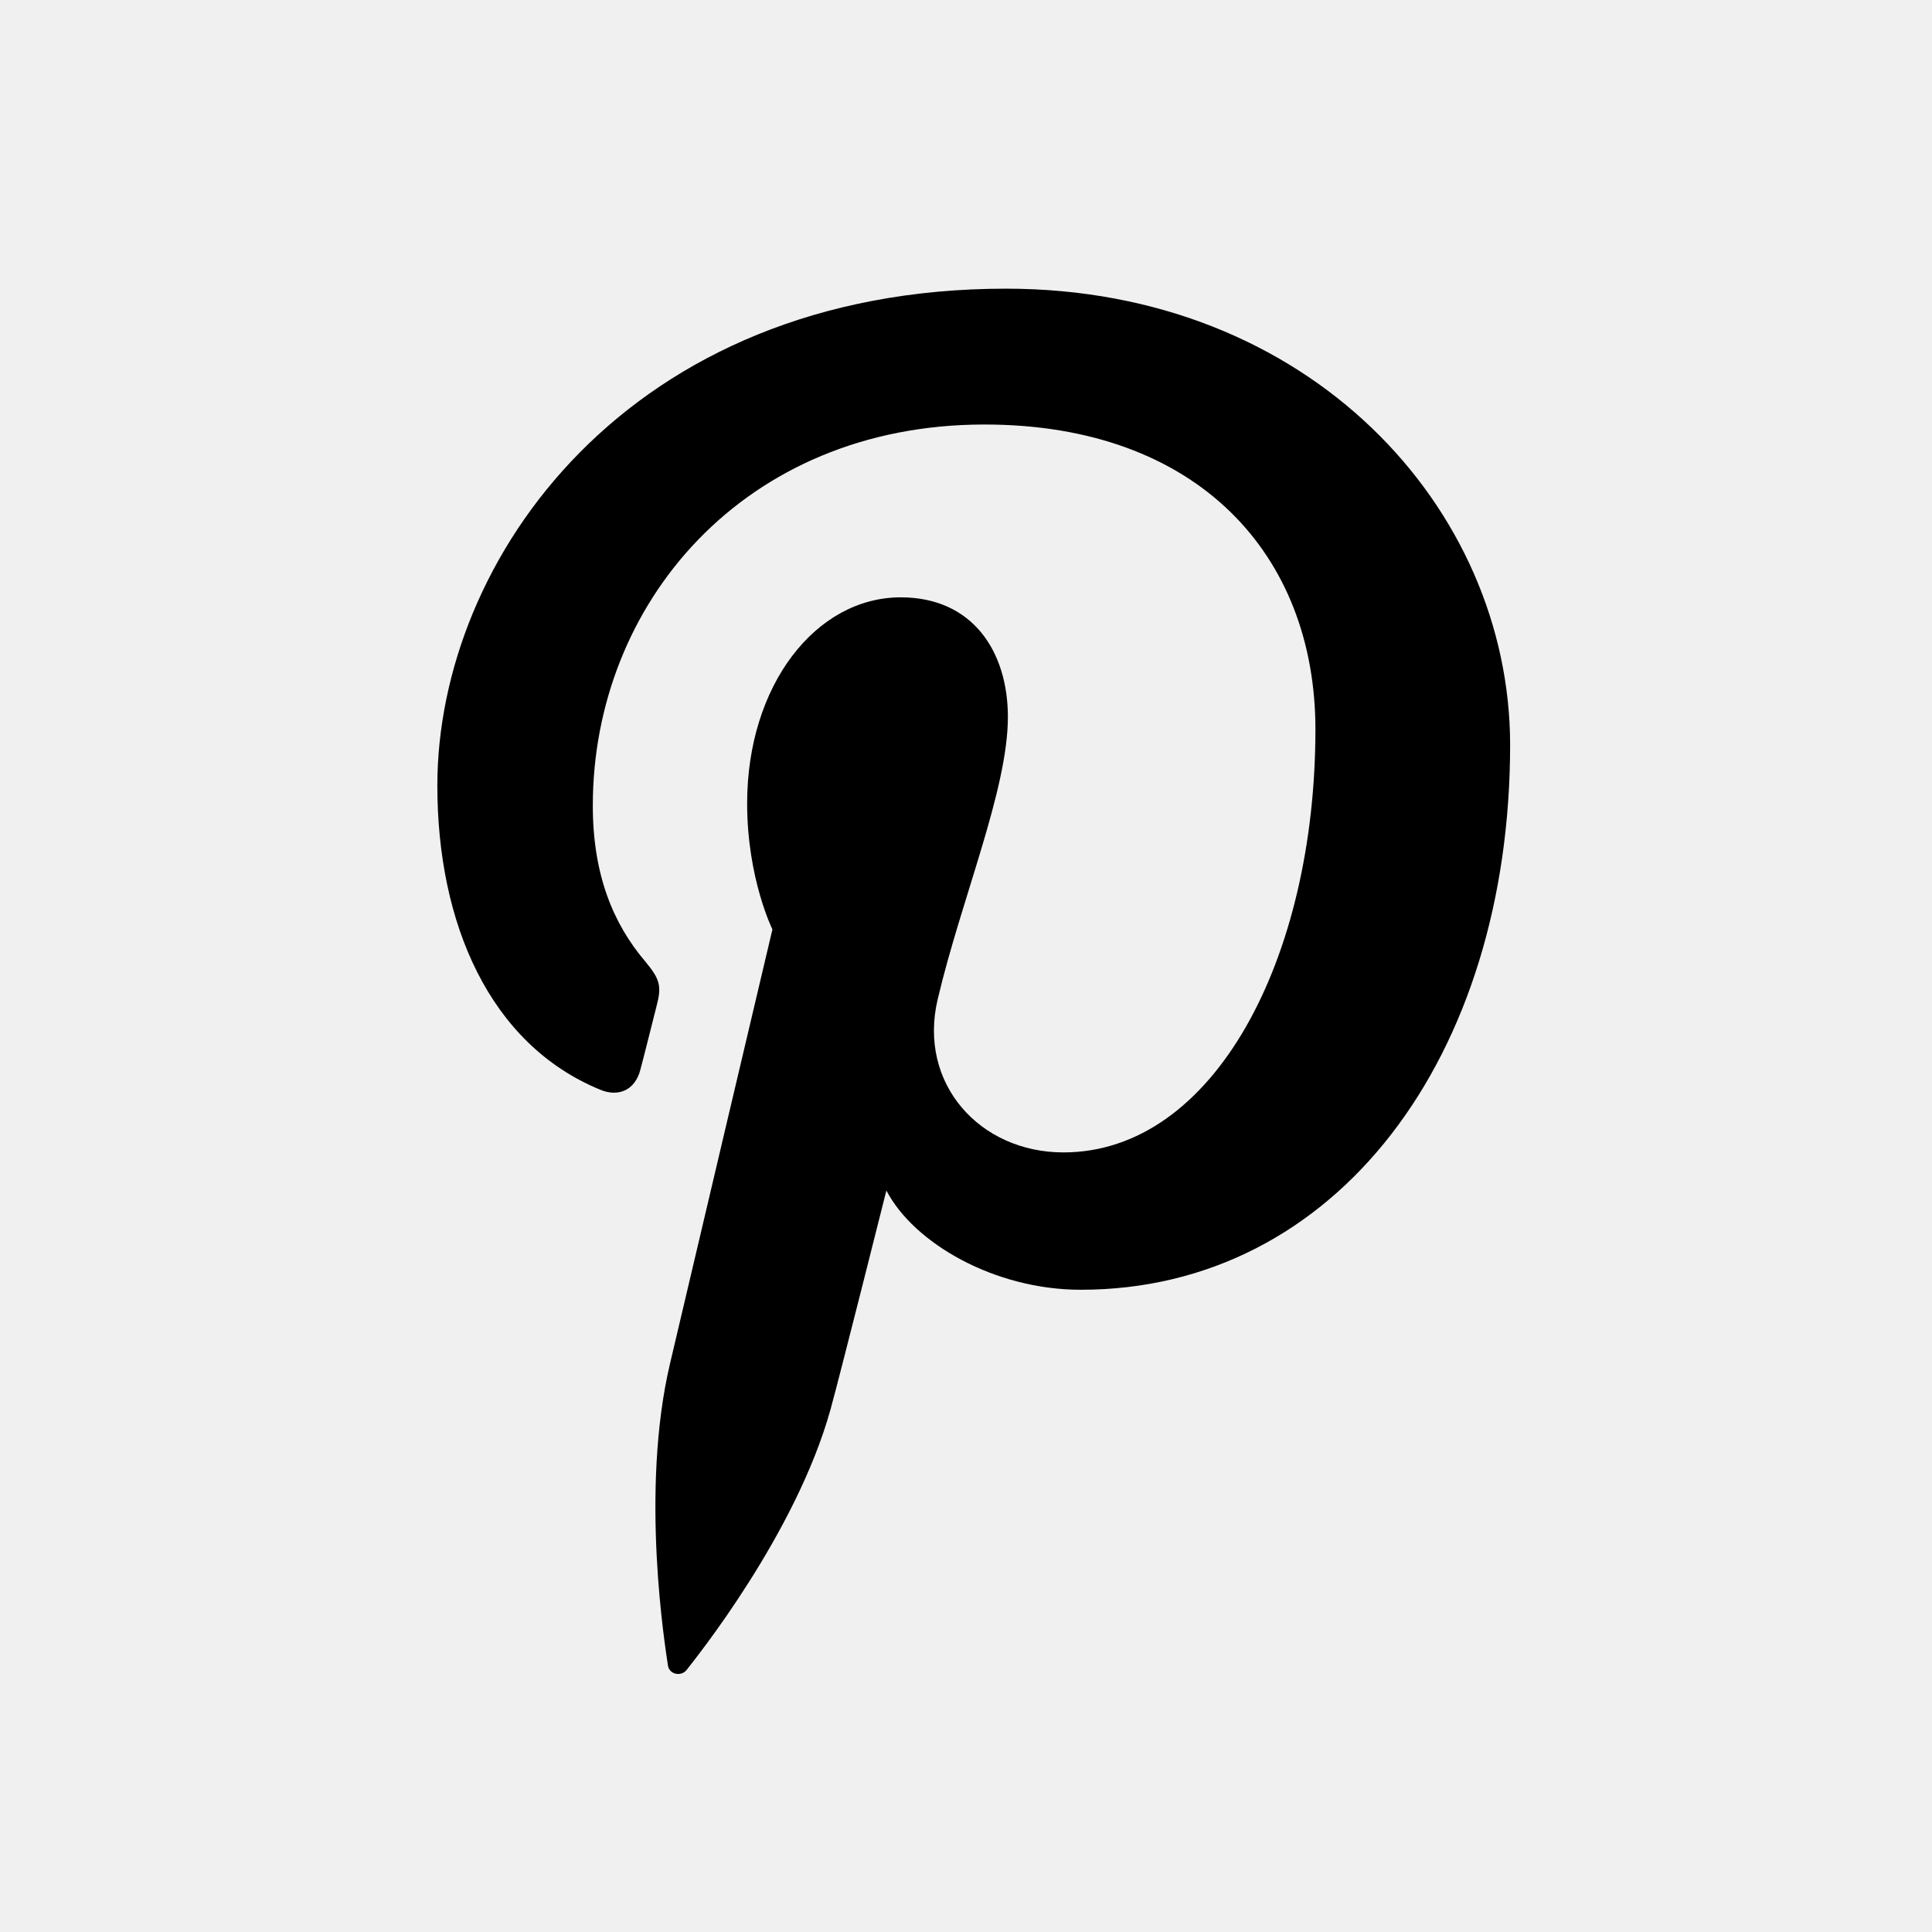
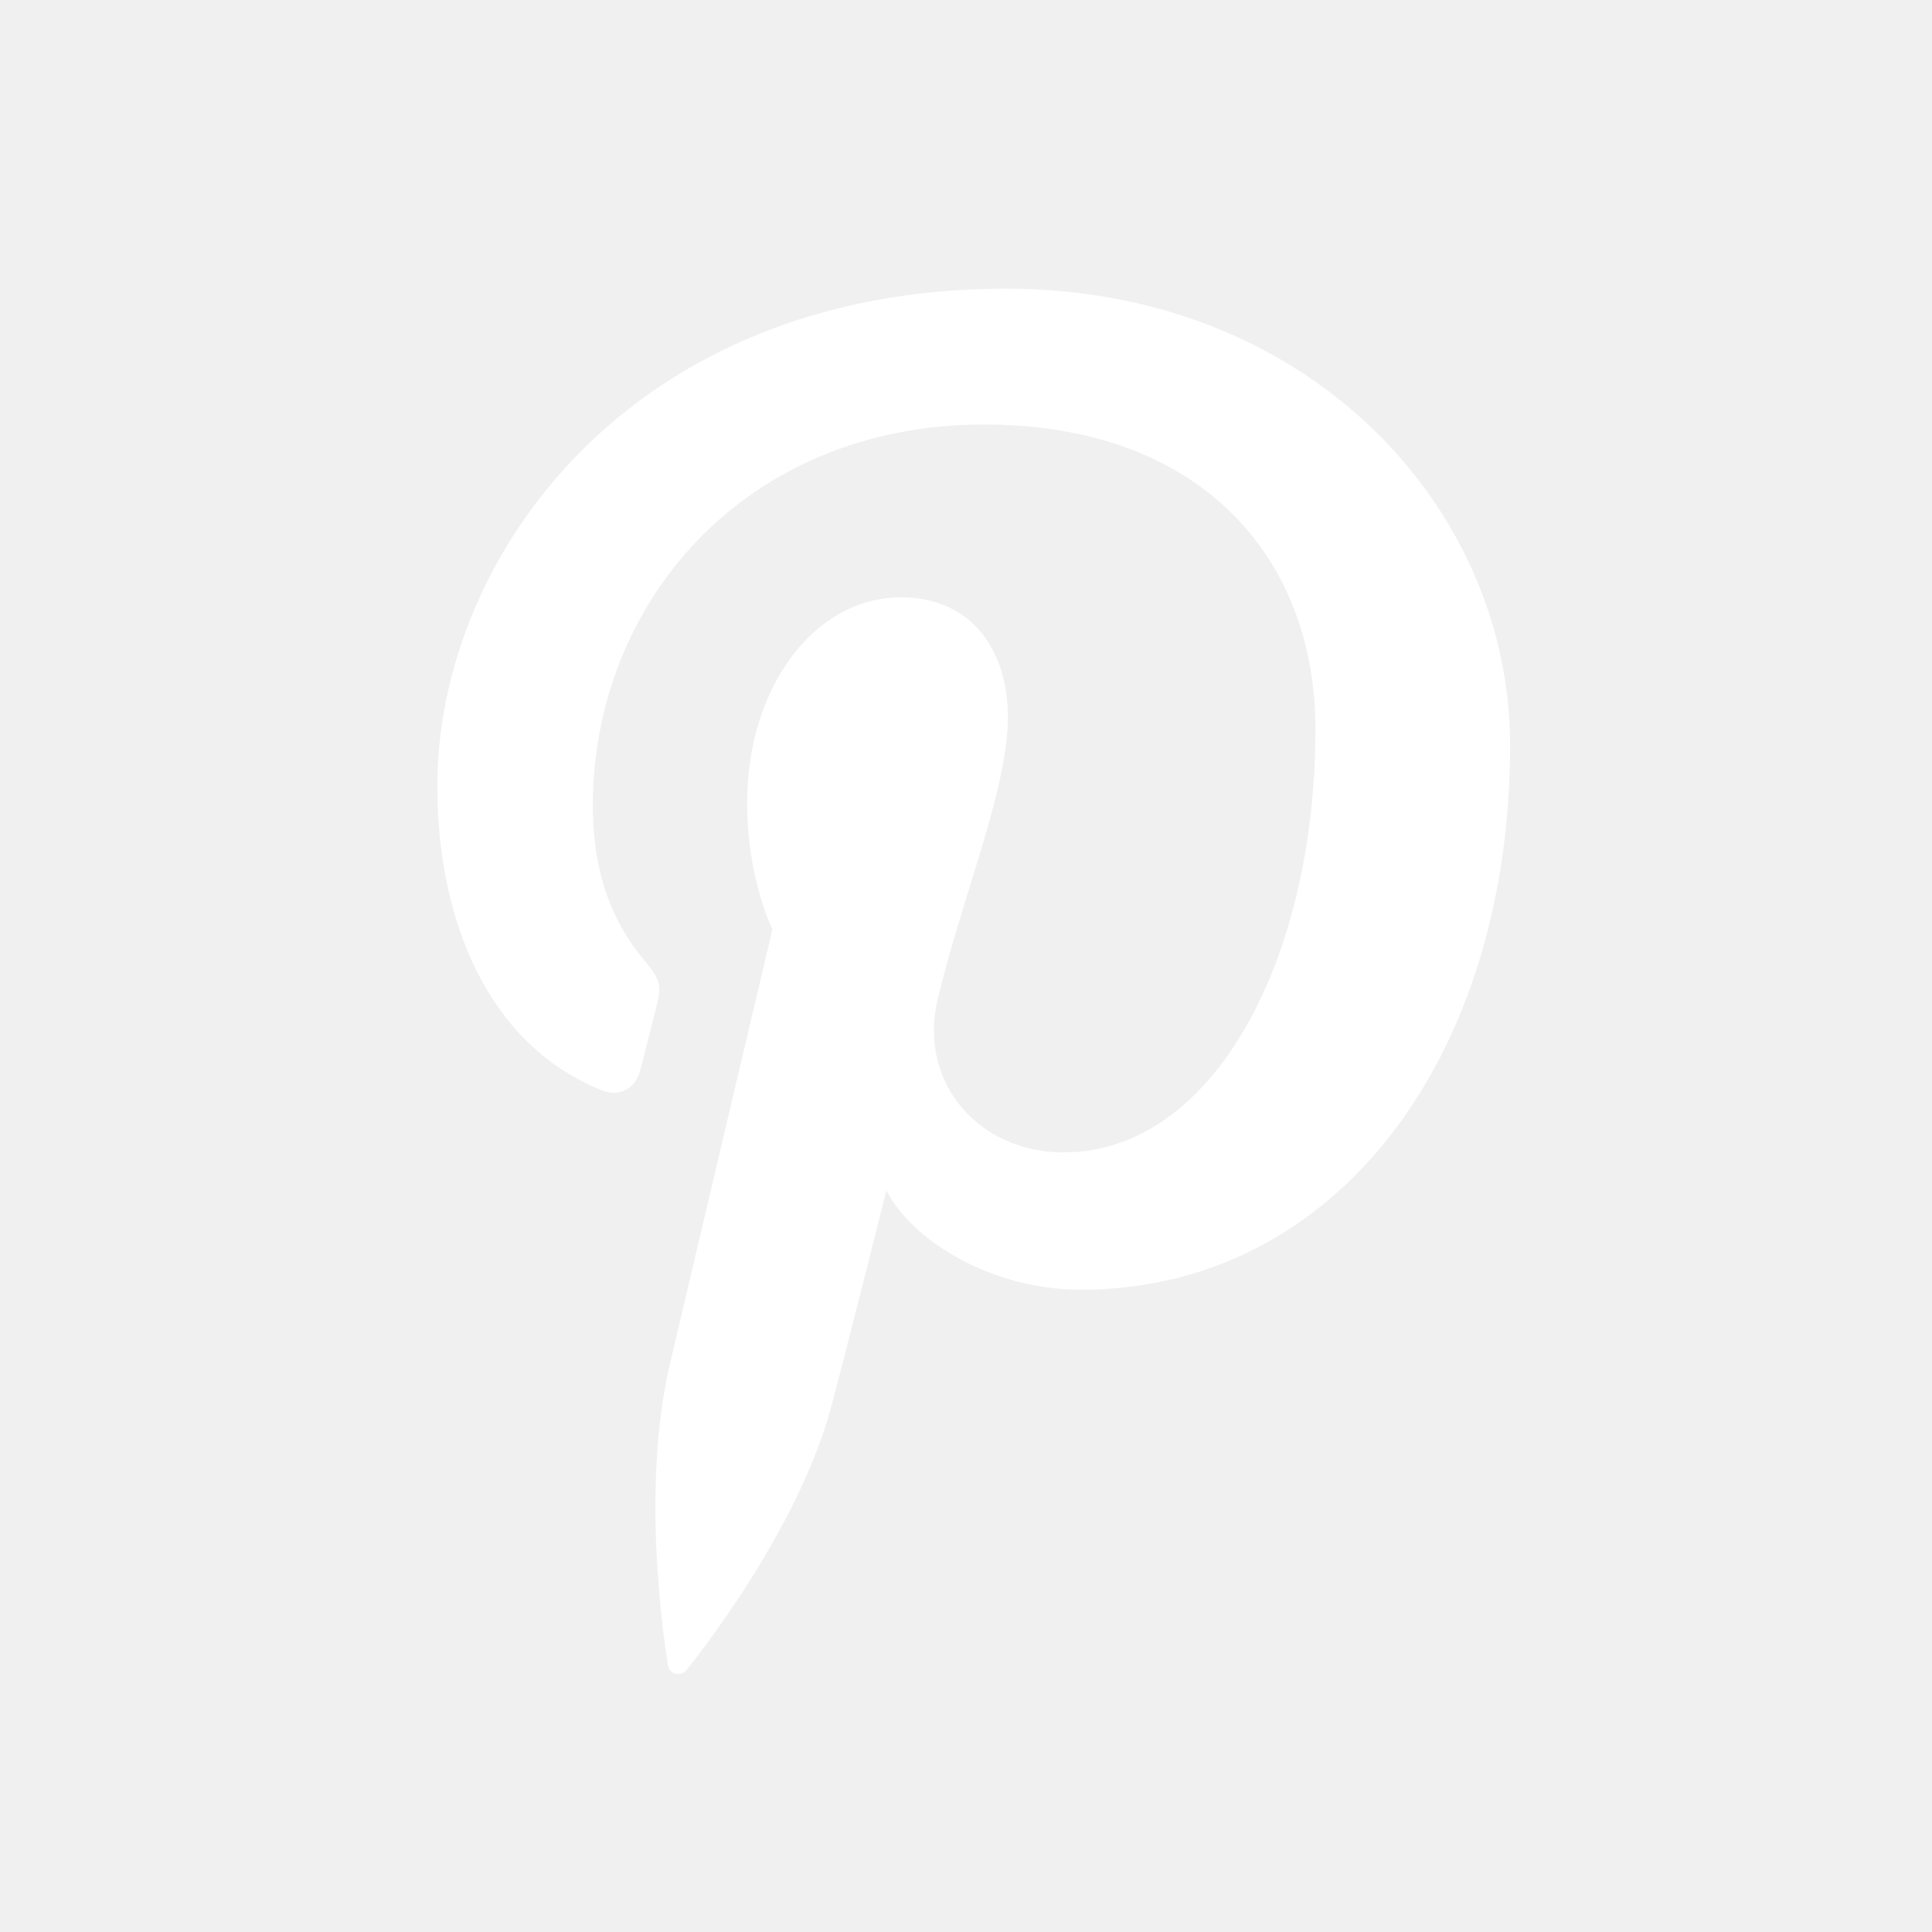
<svg xmlns="http://www.w3.org/2000/svg" version="1.1" x="0px" y="0px" viewBox="0 0 512 512">
-   <path fill="#000000" d="M266.6 76.5c-100.2 0-150.7 71.8-150.7 131.7 0 36.3 13.7 68.5 43.2 80.6 4.8 2 9.2 0.1 10.6-5.3 1-3.7 3.3-13 4.3-16.9 1.4-5.3 0.9-7.1-3-11.8 -8.5-10-13.9-23-13.9-41.3 0-53.3 39.9-101 103.8-101 56.6 0 87.7 34.6 87.7 80.8 0 60.8-26.9 112.1-66.8 112.1 -22.1 0-38.6-18.2-33.3-40.6 6.3-26.7 18.6-55.5 18.6-74.8 0-17.3-9.3-31.7-28.4-31.7 -22.5 0-40.7 23.3-40.7 54.6 0 19.9 6.7 33.4 6.7 33.4s-23.1 97.8-27.1 114.9c-8.1 34.1-1.2 75.9-0.6 80.1 0.3 2.5 3.6 3.1 5 1.2 2.1-2.7 28.9-35.9 38.1-69 2.6-9.4 14.8-58 14.8-58 7.3 14 28.7 26.3 51.5 26.3 67.8 0 113.8-61.8 113.8-144.5C400.1 134.7 347.1 76.5 266.6 76.5z" />
+   <path fill="#ffffff" d="M266.6 76.5c-100.2 0-150.7 71.8-150.7 131.7 0 36.3 13.7 68.5 43.2 80.6 4.8 2 9.2 0.1 10.6-5.3 1-3.7 3.3-13 4.3-16.9 1.4-5.3 0.9-7.1-3-11.8 -8.5-10-13.9-23-13.9-41.3 0-53.3 39.9-101 103.8-101 56.6 0 87.7 34.6 87.7 80.8 0 60.8-26.9 112.1-66.8 112.1 -22.1 0-38.6-18.2-33.3-40.6 6.3-26.7 18.6-55.5 18.6-74.8 0-17.3-9.3-31.7-28.4-31.7 -22.5 0-40.7 23.3-40.7 54.6 0 19.9 6.7 33.4 6.7 33.4s-23.1 97.8-27.1 114.9c-8.1 34.1-1.2 75.9-0.6 80.1 0.3 2.5 3.6 3.1 5 1.2 2.1-2.7 28.9-35.9 38.1-69 2.6-9.4 14.8-58 14.8-58 7.3 14 28.7 26.3 51.5 26.3 67.8 0 113.8-61.8 113.8-144.5C400.1 134.7 347.1 76.5 266.6 76.5z" />
</svg>
